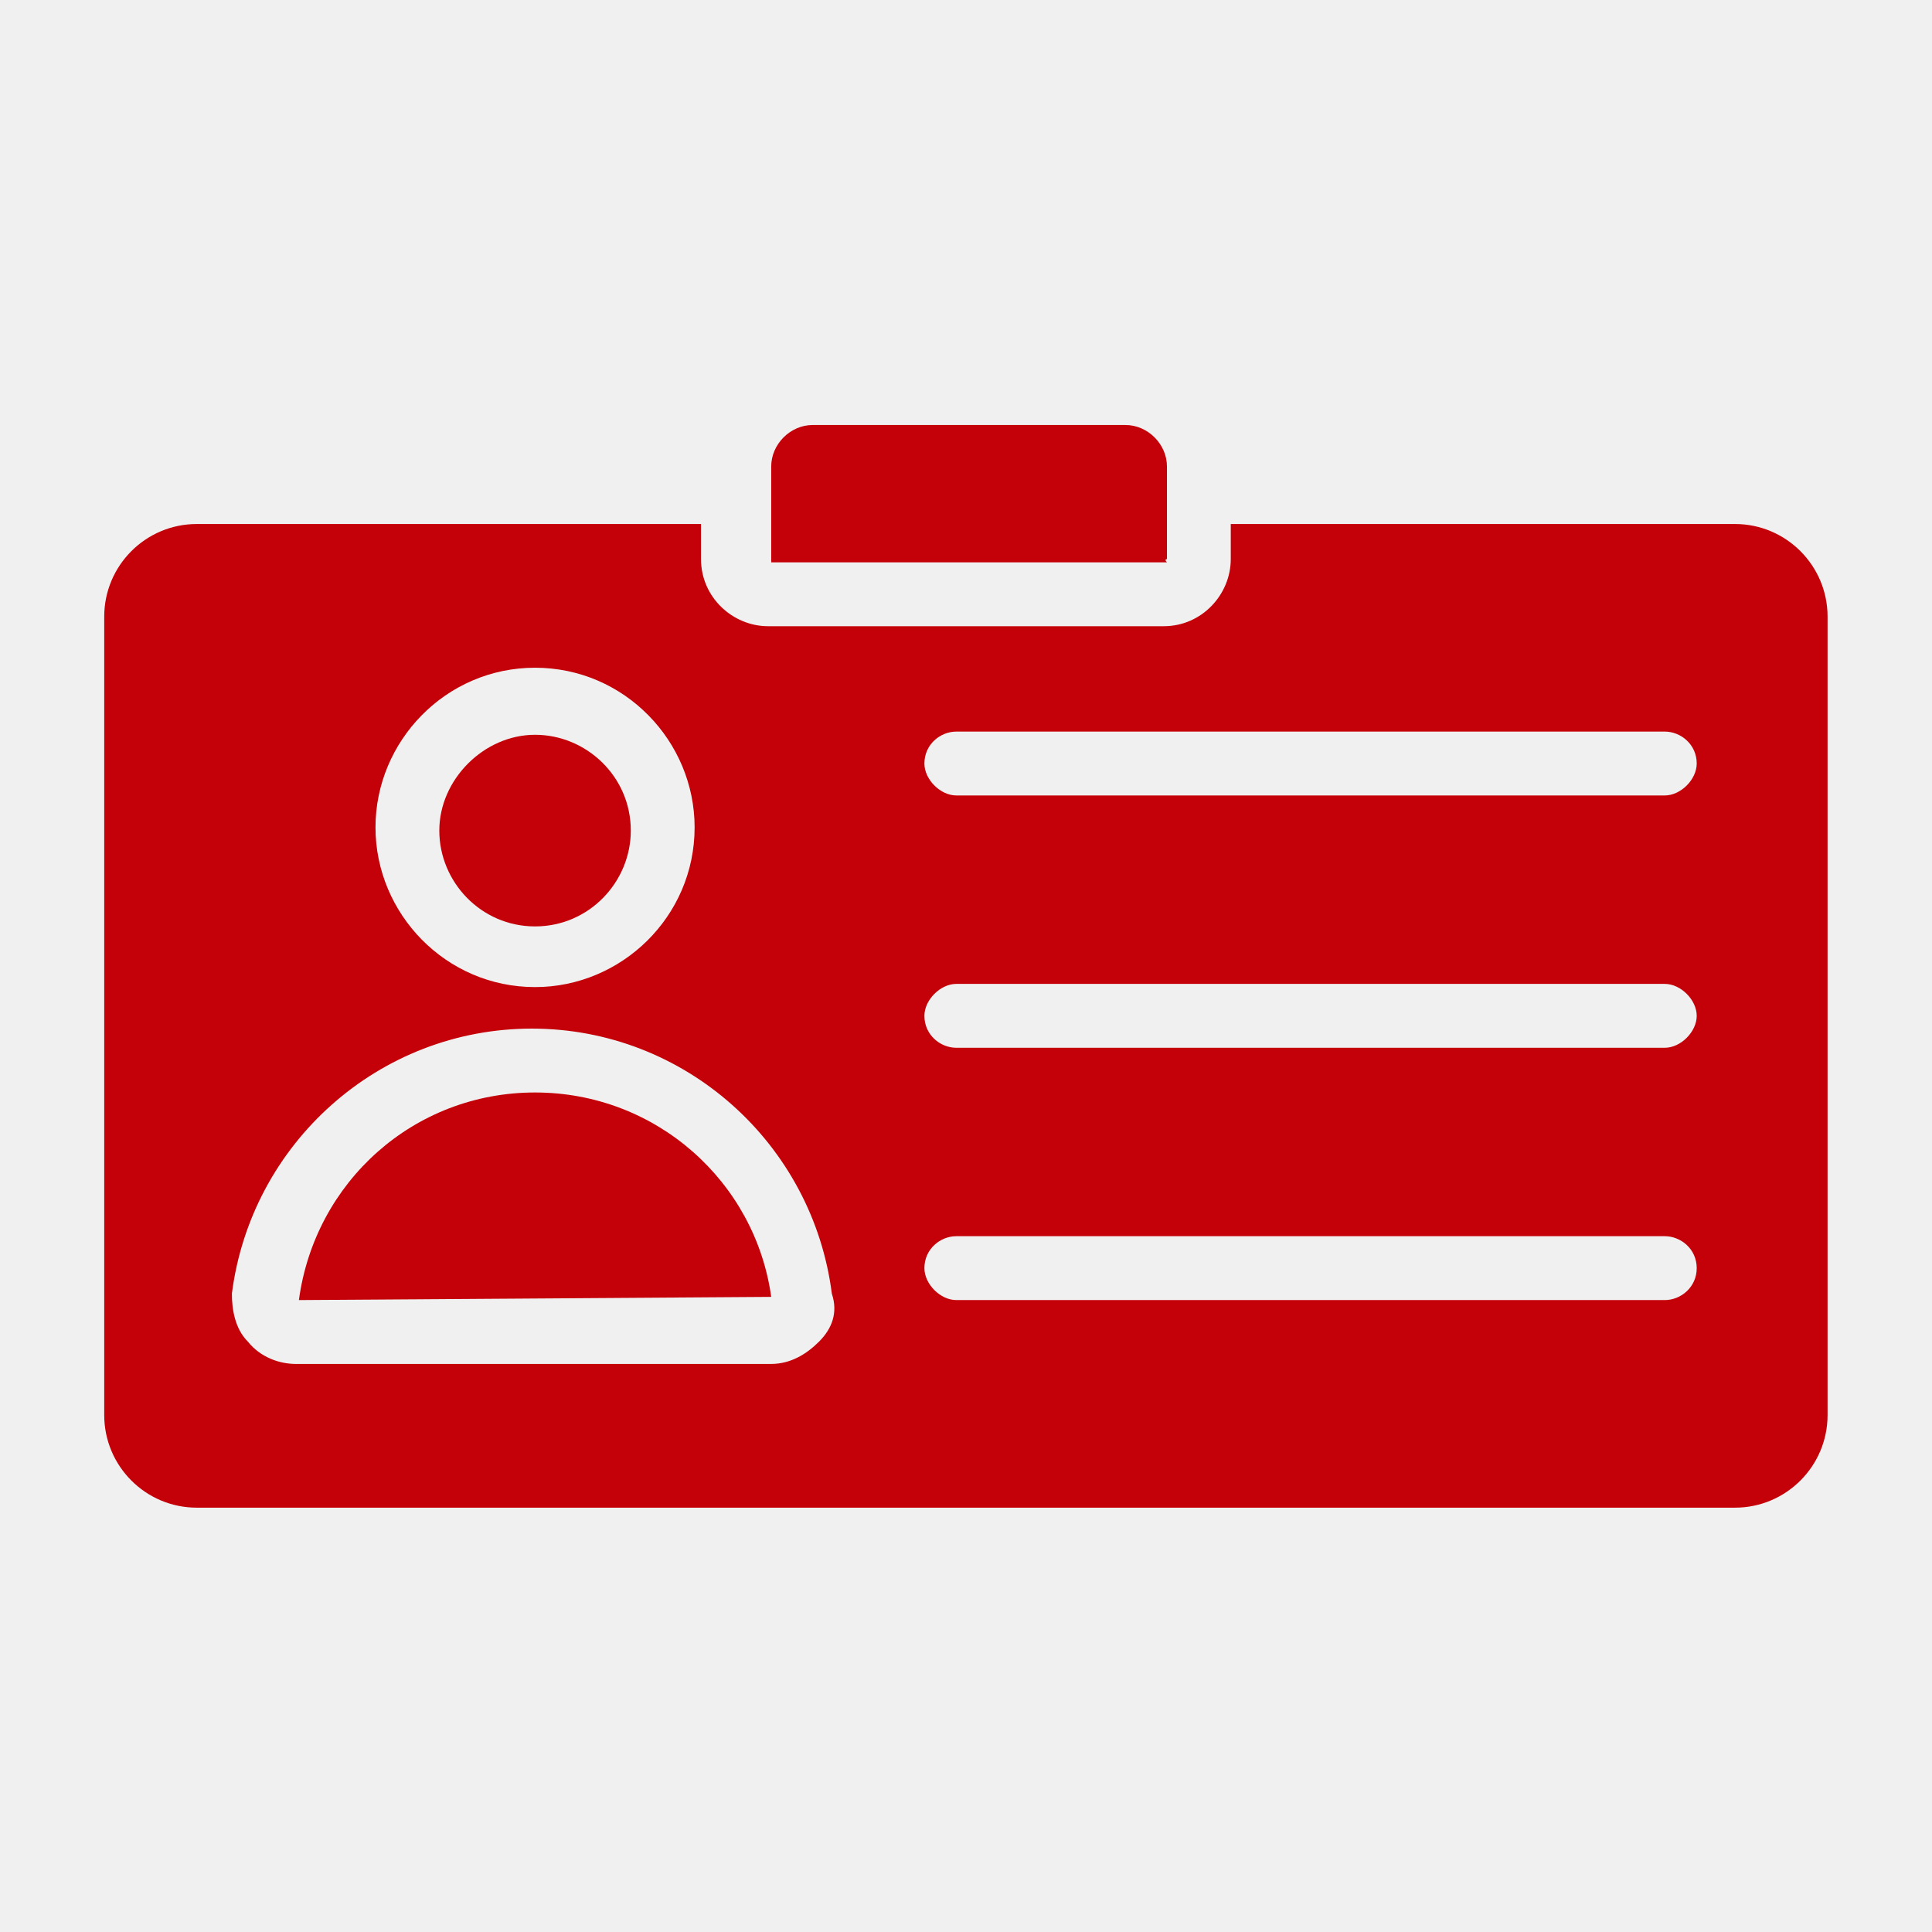
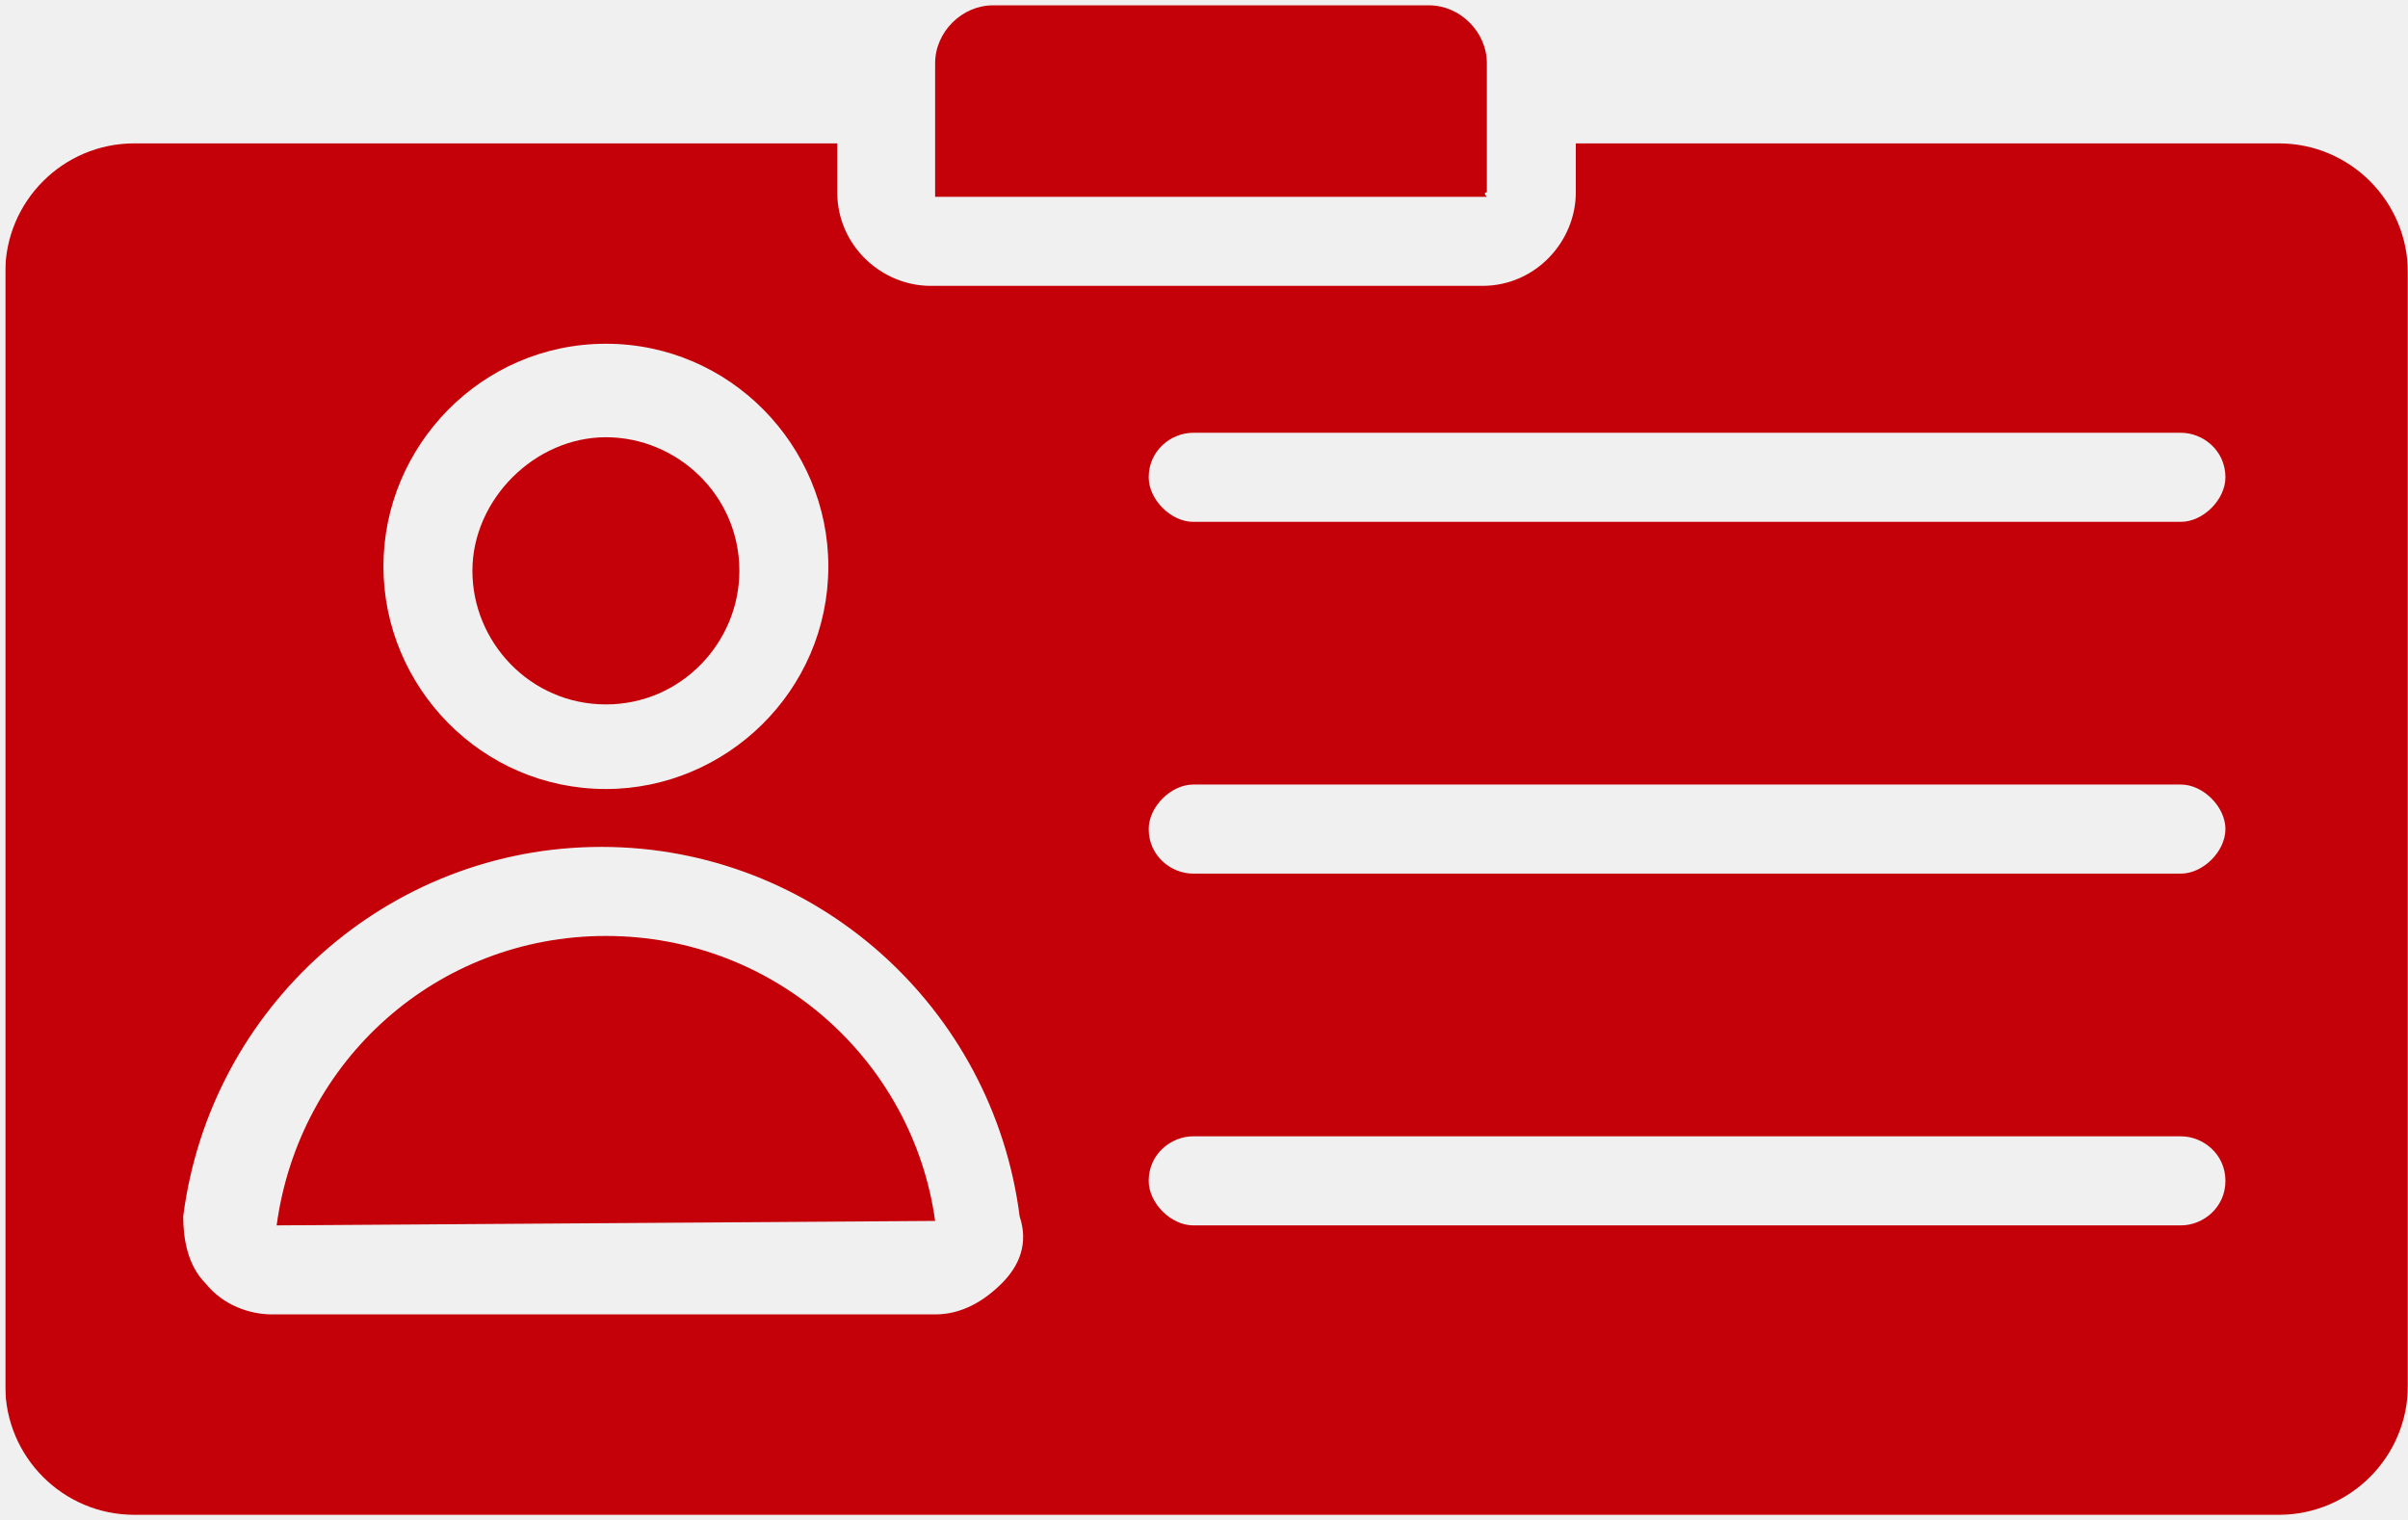
- <svg xmlns="http://www.w3.org/2000/svg" width="500" zoomAndPan="magnify" viewBox="0 0 375 375" height="500" preserveAspectRatio="xMidYMid meet" version="1.0">
-   <defs>
-     <clipPath id="dc795505d4">
-       <path d="M 149 82.188 L 227 82.188 L 227 110 L 149 110 Z M 149 82.188 " clip-rule="nonzero" />
-     </clipPath>
-     <clipPath id="dc555e02bb">
-       <path d="M 20.23 101 L 354.73 101 L 354.73 292.938 L 20.23 292.938 Z M 20.23 101 " clip-rule="nonzero" />
-     </clipPath>
-   </defs>
-   <path fill="#c40008" d="M 103.855 179.816 C 114.383 179.816 122.438 171.137 122.438 161.219 C 122.438 150.68 113.766 142.621 103.855 142.621 C 93.941 142.621 85.27 151.301 85.27 161.219 C 85.27 171.137 93.324 179.816 103.855 179.816 Z M 103.855 179.816 " fill-opacity="1" fill-rule="nonzero" />
-   <g clip-path="url(#dc795505d4)">
-     <path fill="#c40008" d="M 226.504 108.527 L 226.504 90.551 C 226.504 86.211 222.785 82.492 218.449 82.492 L 157.746 82.492 C 153.41 82.492 149.691 86.211 149.691 90.551 L 149.691 109.148 L 226.504 109.148 C 225.883 108.527 226.504 108.527 226.504 108.527 Z M 226.504 108.527 " fill-opacity="1" fill-rule="nonzero" />
+ <svg xmlns="http://www.w3.org/2000/svg" width="447" height="282" viewBox="0 0 447 282" fill="none">
+   <path d="M112.474 130.755C126.51 130.755 137.25 119.182 137.25 105.958C137.25 91.906 125.687 81.162 112.474 81.162C99.255 81.162 87.692 92.734 87.692 105.958C87.692 119.182 98.432 130.755 112.474 130.755Z" fill="#C40008" />
+   <mask id="mask0_376_2" style="mask-type:luminance" maskUnits="userSpaceOnUse" x="172" y="0" width="105" height="38">
+     <path d="M172.667 0.583H276.667V37.667H172.667V0.583Z" fill="white" />
+   </mask>
+   <g mask="url(#mask0_376_2)">
+     <path d="M276.006 35.703V11.734C276.006 5.948 271.047 0.99 265.266 0.99H184.328C178.547 0.99 173.589 5.948 173.589 11.734V36.531H276.006C275.177 35.703 276.006 35.703 276.006 35.703Z" fill="#C40008" />
  </g>
-   <g clip-path="url(#dc555e02bb)">
-     <path fill="#c40008" d="M 336.766 101.711 L 238.891 101.711 L 238.891 108.527 C 238.891 115.348 233.316 121.547 225.883 121.547 L 149.074 121.547 C 142.258 121.547 136.066 115.965 136.066 108.527 L 136.066 101.711 L 38.191 101.711 C 28.281 101.711 20.23 109.77 20.23 119.688 L 20.23 274.656 C 20.23 284.578 28.281 292.637 38.191 292.637 L 336.766 292.637 C 346.676 292.637 354.73 284.578 354.73 274.656 L 354.73 119.688 C 354.727 109.77 346.676 101.711 336.766 101.711 Z M 103.855 129.605 C 121.199 129.605 134.824 143.863 134.824 160.598 C 134.824 177.957 120.578 191.594 103.855 191.594 C 86.508 191.594 72.883 177.336 72.883 160.598 C 72.883 143.863 86.508 129.605 103.855 129.605 Z M 158.984 260.402 C 156.508 262.879 153.41 264.738 149.691 264.738 L 57.395 264.738 C 54.297 264.738 50.582 263.5 48.105 260.402 C 45.625 257.922 45.008 254.203 45.008 251.102 C 48.723 221.969 73.5 199.652 103.234 199.652 C 132.969 199.652 157.746 221.969 161.461 251.102 C 162.699 254.82 161.461 257.922 158.984 260.402 Z M 323.137 252.344 L 185.621 252.344 C 182.523 252.344 179.426 249.242 179.426 246.145 C 179.426 242.422 182.523 239.945 185.621 239.945 L 323.137 239.945 C 326.234 239.945 329.332 242.422 329.332 246.145 C 329.332 249.863 326.234 252.344 323.137 252.344 Z M 323.137 203.371 L 185.621 203.371 C 182.523 203.371 179.426 200.891 179.426 197.172 C 179.426 194.074 182.523 190.973 185.621 190.973 L 323.137 190.973 C 326.234 190.973 329.332 194.074 329.332 197.172 C 329.332 200.27 326.234 203.371 323.137 203.371 Z M 323.137 154.398 L 185.621 154.398 C 182.523 154.398 179.426 151.301 179.426 148.199 C 179.426 144.48 182.523 142 185.621 142 L 323.137 142 C 326.234 142 329.332 144.48 329.332 148.199 C 329.332 151.301 326.234 154.398 323.137 154.398 Z M 323.137 154.398 " fill-opacity="1" fill-rule="nonzero" />
+   <mask id="mask1_376_2" style="mask-type:luminance" maskUnits="userSpaceOnUse" x="0" y="25" width="447" height="257">
+     <path d="M0.974 25.667H446.974V281.583H0.974V25.667Z" fill="white" />
+   </mask>
+   <g mask="url(#mask1_376_2)">
+     <path d="M423.021 26.615H292.521V35.703C292.521 44.797 285.088 53.062 275.177 53.062H172.765C163.677 53.062 155.422 45.62 155.422 35.703V26.615H24.922C11.708 26.615 0.974 37.359 0.974 50.583V257.208C0.974 270.438 11.708 281.182 24.922 281.182H423.021C436.234 281.182 446.974 270.438 446.974 257.208V50.583C446.968 37.359 436.234 26.615 423.021 26.615ZM112.474 63.807C135.599 63.807 153.765 82.818 153.765 105.13C153.765 128.276 134.771 146.458 112.474 146.458C89.343 146.458 71.177 127.448 71.177 105.13C71.177 82.818 89.343 63.807 112.474 63.807ZM185.979 238.203C182.677 241.505 178.547 243.984 173.588 243.984H50.526C46.395 243.984 41.442 242.333 38.14 238.203C34.833 234.896 34.01 229.938 34.01 225.802C38.963 186.958 72 157.203 111.646 157.203C151.291 157.203 184.328 186.958 189.281 225.802C190.932 230.76 189.281 234.896 185.979 238.203ZM404.849 227.458H221.494C217.364 227.458 213.234 223.323 213.234 219.193C213.234 214.229 217.364 210.927 221.494 210.927H404.849C408.979 210.927 413.109 214.229 413.109 219.193C413.109 224.151 408.979 227.458 404.849 227.458ZM404.849 162.161H221.494C217.364 162.161 213.234 158.854 213.234 153.896C213.234 149.766 217.364 145.63 221.494 145.63H404.849C408.979 145.63 413.109 149.766 413.109 153.896C413.109 158.026 408.979 162.161 404.849 162.161ZM404.849 96.865H221.494C217.364 96.865 213.234 92.734 213.234 88.599C213.234 83.641 217.364 80.333 221.494 80.333H404.849C408.979 80.333 413.109 83.641 413.109 88.599C413.109 92.734 408.979 96.865 404.849 96.865Z" fill="#C40008" />
  </g>
-   <path fill="#c40008" d="M 103.855 212.051 C 80.316 212.051 61.113 229.406 58.016 252.344 L 149.691 251.723 C 146.594 229.406 127.391 212.051 103.855 212.051 Z M 103.855 212.051 " fill-opacity="1" fill-rule="nonzero" />
+   <path d="M112.474 173.734C81.089 173.734 55.485 196.875 51.355 227.458L173.589 226.63C169.459 196.875 143.854 173.734 112.474 173.734Z" fill="#C40008" />
</svg>
